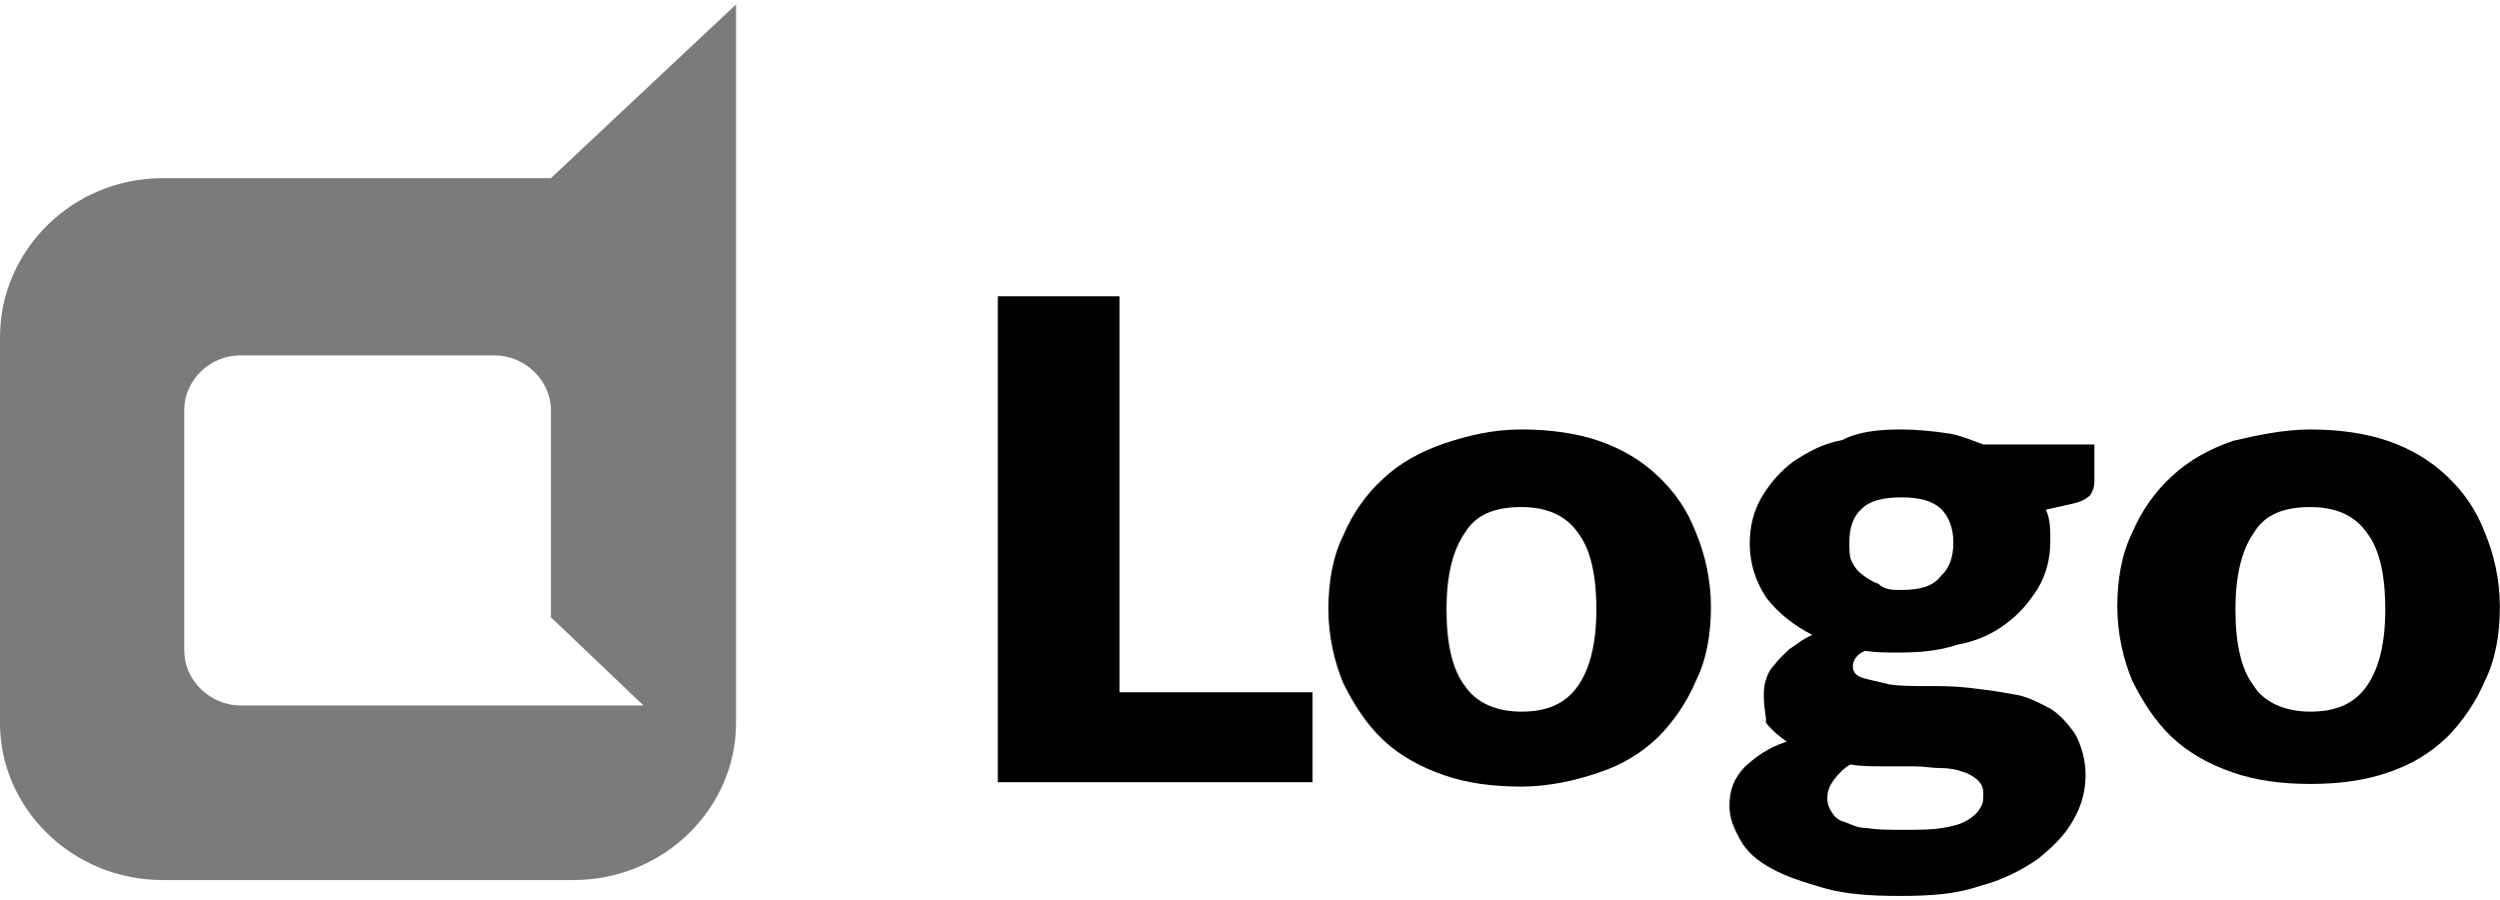
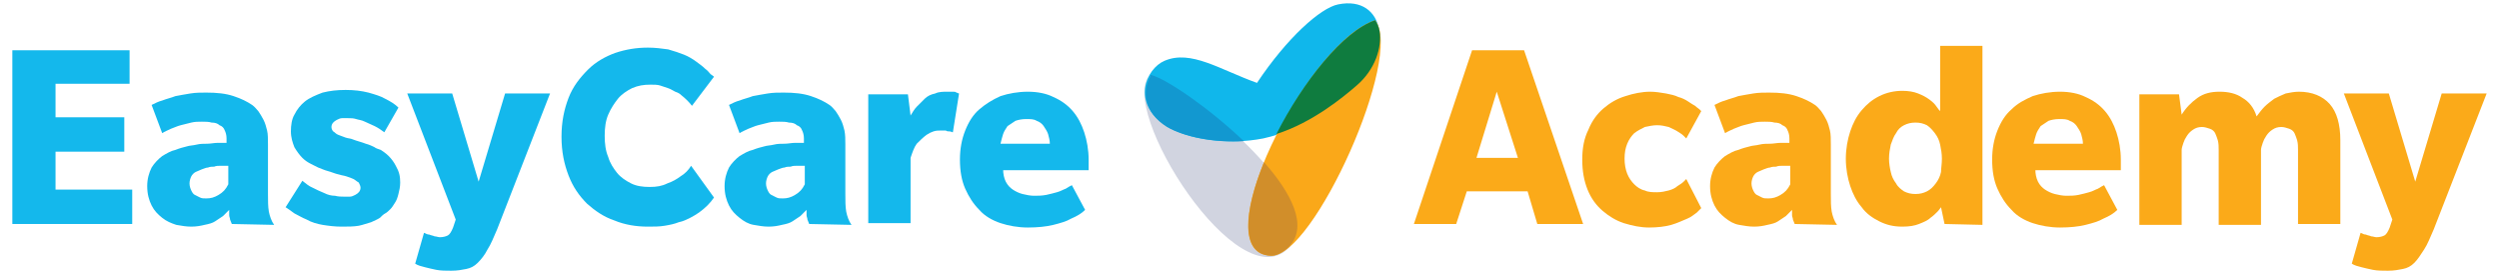
- <svg xmlns="http://www.w3.org/2000/svg" xmlns:xlink="http://www.w3.org/1999/xlink" version="1.1" id="Layer_1" x="0px" y="0px" viewBox="0 0 283.5 102" style="enable-background:new 0 0 283.5 102;" xml:space="preserve">
+ <svg xmlns="http://www.w3.org/2000/svg" version="1.1" id="Layer_1" x="0px" y="0px" viewBox="28 98.6 283.5 31.2" style="enable-background:new 28 98.6 283.5 31.2;" xml:space="preserve">
  <style type="text/css">
- 	.st0{clip-path:url(#XMLID_36_);}
- 	.st1{clip-path:url(#XMLID_37_);fill:#010101;}
- 	.st2{clip-path:url(#SVGID_2_);}
- 	.st3{clip-path:url(#XMLID_38_);fill:#010101;}
- 	.st4{clip-path:url(#SVGID_4_);}
- 	.st5{clip-path:url(#XMLID_39_);fill:#010101;}
- 	.st6{clip-path:url(#SVGID_6_);}
- 	.st7{clip-path:url(#XMLID_40_);fill:#010101;}
- 	.st8{clip-path:url(#SVGID_8_);}
- 	.st9{clip-path:url(#XMLID_41_);fill:#7B7B7B;}
+ 	.st0{fill:#14B8EC;}
+ 	.st1{fill:#FBAA19;}
+ 	.st2{fill:#D1D4E0;}
+ 	.st3{fill:#10B7EB;}
+ 	.st4{fill:#FAA819;}
+ 	.st5{fill:none;}
+ 	.st6{fill:#0F7C3F;}
+ 	.st7{fill:#1298D0;}
+ 	.st8{fill:#D18E2A;}
</style>
-   <g id="XMLID_21_">
-     <g>
-       <defs>
-         <polygon id="XMLID_18_" points="127,78.5 148.9,78.5 148.9,88.7 113.2,88.7 113.2,33.6 127,33.6    " />
-       </defs>
-       <clipPath id="XMLID_36_">
-         <use xlink:href="#XMLID_18_" style="overflow:visible;" />
-       </clipPath>
-       <g class="st0">
-         <defs>
-           <rect id="XMLID_19_" x="-1501.1" y="-110" width="2945" height="2666.8" />
-         </defs>
-         <clipPath id="XMLID_37_">
-           <use xlink:href="#XMLID_19_" style="overflow:visible;" />
-         </clipPath>
-         <rect id="XMLID_20_" x="103" y="23.3" class="st1" width="56.1" height="75.6" />
-       </g>
-     </g>
-     <g>
-       <defs>
-         <path id="SVGID_1_" d="M172.6,80.7c2.9,0,5-0.9,6.4-2.9c1.4-2,2.1-4.9,2.1-8.7c0-4-0.7-6.9-2.1-8.7c-1.4-2-3.6-2.9-6.4-2.9     c-3.1,0-5.2,0.9-6.4,2.9c-1.4,2-2.1,4.9-2.1,8.7c0,4,0.7,6.9,2.1,8.7C167.4,79.6,169.6,80.7,172.6,80.7z M172.6,48.7     c3.1,0,6.2,0.4,8.8,1.3c2.6,0.9,4.8,2.2,6.7,4c1.9,1.8,3.3,3.8,4.3,6.4c1,2.4,1.7,5.3,1.7,8.4s-0.5,6-1.7,8.4     c-1,2.4-2.6,4.7-4.3,6.4c-1.9,1.8-4,3.1-6.7,4c-2.6,0.9-5.7,1.6-8.8,1.6c-3.3,0-6.2-0.4-8.8-1.3c-2.6-0.9-5-2.2-6.9-4     s-3.3-4-4.5-6.4c-1-2.4-1.7-5.3-1.7-8.4s0.5-6,1.7-8.4c1-2.4,2.6-4.7,4.5-6.4c1.9-1.8,4.3-3.1,6.9-4     C166.5,49.4,169.3,48.7,172.6,48.7z" />
-       </defs>
-       <clipPath id="SVGID_2_">
-         <use xlink:href="#SVGID_1_" style="overflow:visible;" />
-       </clipPath>
-       <g class="st2">
-         <defs>
-           <rect id="XMLID_16_" x="-1501.1" y="-110" width="2945" height="2666.8" />
-         </defs>
-         <clipPath id="XMLID_38_">
-           <use xlink:href="#XMLID_16_" style="overflow:visible;" />
-         </clipPath>
-         <rect id="XMLID_17_" x="140.5" y="38.5" class="st3" width="63.7" height="61.1" />
-       </g>
-     </g>
-     <g>
-       <defs>
-         <path id="SVGID_3_" d="M215.7,66.9c2.1,0,3.6-0.4,4.5-1.6c1-0.9,1.4-2.2,1.4-3.8c0-1.6-0.5-2.9-1.4-3.8c-1-0.9-2.4-1.3-4.5-1.3     c-2.1,0-3.6,0.4-4.5,1.3c-1,0.9-1.4,2.2-1.4,3.8c0,0.7,0,1.6,0.2,2c0.2,0.4,0.5,1.1,1.2,1.6c0.5,0.4,1.2,0.9,1.9,1.1     C213.8,66.9,214.7,66.9,215.7,66.9z M225,90c0-0.7-0.2-1.1-0.7-1.6c-0.5-0.4-1-0.7-1.7-0.9c-0.5-0.2-1.4-0.4-2.4-0.4     c-1,0-1.9-0.2-3.1-0.2h-3.6c-1.2,0-2.4,0-3.6-0.2c-0.7,0.4-1.4,1.1-1.9,1.8c-0.5,0.7-0.7,1.3-0.7,2c0,0.7,0.2,1.1,0.5,1.6     s0.7,0.9,1.4,1.1c0.7,0.2,1.4,0.7,2.6,0.7c1.2,0.2,2.4,0.2,4,0.2c1.9,0,3.3,0,4.5-0.2s2.1-0.4,2.9-0.9c0.7-0.4,1.2-0.9,1.4-1.3     C225,91.1,225,90.7,225,90z M215.7,48.7c1.7,0,3.6,0.2,5,0.4c1.7,0.2,3.1,0.9,4.3,1.3h12.6v4.2c0,0.7-0.2,1.1-0.5,1.6     c-0.5,0.4-1,0.7-1.9,0.9l-3.1,0.7c0.5,1.1,0.5,2.2,0.5,3.6c0,2-0.5,3.8-1.4,5.3c-1,1.6-2.1,2.9-3.6,4c-1.4,1.1-3.3,2-5.5,2.4     c-2.1,0.7-4.3,0.9-6.7,0.9c-1.4,0-2.6,0-3.8-0.2c-1,0.4-1.4,1.1-1.4,1.8c0,0.7,0.5,1.1,1.2,1.3c0.7,0.2,1.7,0.4,2.9,0.7     c1.2,0.2,2.6,0.2,4.3,0.2c1.7,0,3.1,0,4.8,0.2c1.7,0.2,3.3,0.4,4.8,0.7c1.7,0.2,2.9,0.9,4.3,1.6c1.2,0.7,2.1,1.8,2.9,2.9     c0.7,1.3,1.2,2.9,1.2,4.7s-0.5,3.6-1.4,5.1c-1,1.8-2.4,3.1-4,4.4c-1.9,1.3-4,2.4-6.7,3.1c-2.6,0.9-5.5,1.1-9,1.1     c-3.3,0-6.2-0.2-8.6-0.9c-2.4-0.7-4.3-1.3-5.9-2.2c-1.7-0.9-2.9-2-3.6-3.3c-0.7-1.3-1.2-2.4-1.2-3.8c0-1.8,0.5-3.1,1.7-4.4     c1.2-1.1,2.6-2.2,4.8-2.9c-1-0.7-1.7-1.3-2.4-2.2c0.2-0.2-0.2-1.3-0.2-2.9c0-0.7,0-1.1,0.2-1.8c0.2-0.7,0.5-1.3,1-1.8     c0.5-0.7,1-1.1,1.7-1.8c0.7-0.4,1.4-1.1,2.6-1.6c-2.1-1.1-3.8-2.4-5.2-4.2c-1.2-1.8-1.9-3.8-1.9-6.2c0-2,0.5-3.8,1.4-5.3     s2.1-2.9,3.6-4c1.7-1.1,3.3-2,5.5-2.4C210.9,48.9,213.3,48.7,215.7,48.7z" />
-       </defs>
-       <clipPath id="SVGID_4_">
-         <use xlink:href="#SVGID_3_" style="overflow:visible;" />
-       </clipPath>
-       <g class="st4">
-         <defs>
-           <rect id="XMLID_12_" x="-1501.1" y="-110" width="2945" height="2666.8" />
-         </defs>
-         <clipPath id="XMLID_39_">
-           <use xlink:href="#XMLID_12_" style="overflow:visible;" />
-         </clipPath>
-         <rect id="XMLID_13_" x="185.7" y="38.5" class="st5" width="62.1" height="73.4" />
-       </g>
-     </g>
-     <g>
-       <defs>
-         <path id="SVGID_5_" d="M262.1,80.7c2.9,0,5-0.9,6.4-2.9c1.4-2,2.1-4.9,2.1-8.7c0-4-0.7-6.9-2.1-8.7c-1.4-2-3.6-2.9-6.4-2.9     c-3.1,0-5.2,0.9-6.4,2.9c-1.4,2-2.1,4.9-2.1,8.7c0,4,0.7,6.9,2.1,8.7C256.8,79.6,259.2,80.7,262.1,80.7z M262.1,48.7     c3.1,0,6.2,0.4,8.8,1.3c2.6,0.9,4.8,2.2,6.7,4c1.9,1.8,3.3,3.8,4.3,6.4c1,2.4,1.7,5.3,1.7,8.4s-0.5,6-1.7,8.4     c-1,2.4-2.6,4.7-4.3,6.4c-1.9,1.8-4,3.1-6.7,4c-2.6,0.9-5.5,1.3-8.8,1.3s-6.2-0.4-8.8-1.3c-2.6-0.9-5-2.2-6.9-4     c-1.9-1.8-3.3-4-4.5-6.4c-1-2.4-1.7-5.3-1.7-8.4s0.5-6,1.7-8.4c1-2.4,2.6-4.7,4.5-6.4c1.9-1.8,4.3-3.1,6.9-4     C255.9,49.4,259,48.7,262.1,48.7z" />
-       </defs>
-       <clipPath id="SVGID_6_">
-         <use xlink:href="#SVGID_5_" style="overflow:visible;" />
-       </clipPath>
-       <g class="st6">
-         <defs>
-           <rect id="XMLID_7_" x="-1501.1" y="-110" width="2945" height="2666.8" />
-         </defs>
-         <clipPath id="XMLID_40_">
-           <use xlink:href="#XMLID_7_" style="overflow:visible;" />
-         </clipPath>
-         <rect id="XMLID_8_" x="230" y="38.5" class="st7" width="63.7" height="60.9" />
-       </g>
-     </g>
-     <g>
-       <defs>
-         <path id="SVGID_7_" d="M62.5,70V46.5c0-3.3-2.9-6.2-6.4-6.2H27.3c-3.6,0-6.4,2.9-6.4,6.2v27.3c0,3.3,2.9,6.2,6.4,6.2H73L62.5,70z      M18.5,20.2h44L83.5,0.5V82c0,9.6-8.1,17.8-18.5,17.8H18.5C8.1,99.8,0,91.6,0,82V38.2C0,28.5,8.1,20.2,18.5,20.2z" />
-       </defs>
-       <clipPath id="SVGID_8_">
-         <use xlink:href="#SVGID_7_" style="overflow:visible;" />
-       </clipPath>
-       <g class="st8">
-         <defs>
-           <rect id="XMLID_3_" x="-1501.1" y="-110" width="2945" height="2666.8" />
-         </defs>
-         <clipPath id="XMLID_41_">
-           <use xlink:href="#XMLID_3_" style="overflow:visible;" />
-         </clipPath>
-         <rect id="XMLID_4_" x="-10.2" y="-9.8" class="st9" width="103.9" height="119.8" />
-       </g>
+   <g>
+     <g id="XMLID_298_">
+       <path id="XMLID_334_" class="st0" d="M29.4,124v-19.7h13.3v3.8h-8.4v3.8h7.8v3.9h-7.8v4.3H43v3.9H29.4z" />
+       <path id="XMLID_331_" class="st0" d="M54.3,124c-0.1-0.2-0.1-0.3-0.2-0.5c0-0.2-0.1-0.3-0.1-0.5c0-0.2,0-0.4,0-0.6    c-0.2,0.2-0.4,0.4-0.7,0.7c-0.3,0.2-0.6,0.4-0.9,0.6c-0.3,0.2-0.7,0.3-1.2,0.4c-0.4,0.1-0.9,0.2-1.5,0.2s-1.1-0.1-1.7-0.2    c-0.6-0.2-1.1-0.4-1.6-0.8c-0.5-0.4-0.9-0.8-1.2-1.4c-0.3-0.6-0.5-1.3-0.5-2.2c0-0.8,0.2-1.5,0.5-2.1c0.3-0.5,0.8-1,1.2-1.3    c0.5-0.3,1-0.6,1.5-0.7c0.5-0.2,0.9-0.3,1.3-0.4c0.3-0.1,0.7-0.1,1.1-0.2c0.4-0.1,0.8-0.1,1.2-0.1c0.4,0,0.8-0.1,1.2-0.1    s0.7,0,1,0v-0.5c0-0.4-0.1-0.7-0.2-0.9c-0.1-0.3-0.3-0.5-0.6-0.6c-0.2-0.2-0.5-0.3-0.9-0.3c-0.3-0.1-0.7-0.1-1.1-0.1    c-0.4,0-0.8,0-1.2,0.1c-0.4,0.1-0.8,0.2-1.2,0.3c-0.4,0.1-0.8,0.3-1.1,0.4c-0.4,0.2-0.7,0.3-1,0.5l-1.2-3.2    c0.4-0.2,0.8-0.4,1.2-0.5c0.5-0.2,1-0.3,1.5-0.5c0.5-0.1,1.1-0.2,1.7-0.3s1.2-0.1,1.8-0.1c1.2,0,2.2,0.1,3.1,0.4    c0.9,0.3,1.5,0.6,2.1,1c0.3,0.2,0.5,0.5,0.7,0.7c0.2,0.3,0.4,0.6,0.6,1c0.2,0.4,0.3,0.8,0.4,1.2s0.1,1,0.1,1.6v5.6    c0,0.8,0,1.4,0.1,2c0.1,0.5,0.3,1.1,0.6,1.5L54.3,124z M53.9,117.4c0,0-0.1,0-0.3,0c-0.2,0-0.4,0-0.6,0s-0.5,0-0.7,0.1    c-0.2,0-0.5,0-0.7,0.1c-0.2,0-0.4,0.1-0.7,0.2c-0.2,0.1-0.5,0.2-0.7,0.3s-0.4,0.3-0.5,0.5c-0.1,0.2-0.2,0.5-0.2,0.8    c0,0.3,0.1,0.6,0.2,0.8s0.2,0.4,0.4,0.5c0.2,0.1,0.4,0.2,0.6,0.3c0.2,0.1,0.4,0.1,0.7,0.1c0.5,0,0.9-0.1,1.4-0.4    c0.5-0.3,0.8-0.6,1.1-1.2C53.9,119.5,53.9,117.4,53.9,117.4z" />
+       <path id="XMLID_329_" class="st0" d="M73.4,119.3c0,0.5-0.1,0.9-0.2,1.3c-0.1,0.4-0.2,0.7-0.4,1c-0.2,0.3-0.3,0.5-0.5,0.7    c-0.2,0.2-0.4,0.4-0.6,0.5c-0.2,0.1-0.4,0.3-0.6,0.5c-0.3,0.2-0.6,0.3-1,0.5c-0.4,0.1-0.9,0.3-1.4,0.4c-0.6,0.1-1.2,0.1-2,0.1    c-0.7,0-1.5-0.1-2.1-0.2c-0.6-0.1-1.3-0.3-1.8-0.6c-0.5-0.2-1-0.5-1.4-0.7c-0.4-0.3-0.7-0.5-1-0.7l1.9-3c0.4,0.3,0.7,0.6,1.2,0.8    c0.4,0.2,0.8,0.4,1.3,0.6c0.4,0.2,0.8,0.3,1.2,0.3c0.4,0.1,0.7,0.1,1,0.1c0.3,0,0.5,0,0.7,0s0.4-0.1,0.6-0.2    c0.2-0.1,0.3-0.2,0.4-0.3s0.2-0.3,0.2-0.5c0-0.2-0.1-0.4-0.2-0.6c-0.2-0.1-0.4-0.3-0.6-0.4s-0.5-0.2-0.8-0.3    c-0.3-0.1-0.5-0.1-0.8-0.2c-0.5-0.1-0.9-0.3-1.3-0.4c-0.4-0.1-0.8-0.3-1.1-0.4c-0.2-0.1-0.4-0.2-0.8-0.4s-0.7-0.4-1-0.7    c-0.3-0.3-0.6-0.7-0.9-1.2c-0.2-0.5-0.4-1.1-0.4-1.8c0-0.7,0.1-1.4,0.4-1.9c0.3-0.6,0.7-1.1,1.2-1.5c0.5-0.4,1.2-0.7,2-1    c0.8-0.2,1.6-0.3,2.6-0.3s1.8,0.1,2.6,0.3c0.7,0.2,1.4,0.4,1.9,0.7c0.6,0.3,1.1,0.6,1.5,1l-1.6,2.8c-0.4-0.3-0.7-0.5-1.1-0.7    c-0.4-0.2-0.7-0.3-1.1-0.5c-0.4-0.2-0.7-0.2-1-0.3c-0.3-0.1-0.6-0.1-0.9-0.1s-0.5,0-0.7,0s-0.4,0.1-0.6,0.2s-0.3,0.2-0.4,0.3    c-0.1,0.1-0.2,0.3-0.2,0.5c0,0.2,0.1,0.4,0.2,0.5c0.2,0.1,0.3,0.3,0.6,0.4s0.5,0.2,0.8,0.3c0.3,0.1,0.6,0.1,0.8,0.2    c0.5,0.2,1,0.3,1.5,0.5c0.4,0.1,0.8,0.3,1,0.4c0.1,0.1,0.4,0.2,0.7,0.3c0.3,0.2,0.6,0.4,0.9,0.7c0.3,0.3,0.6,0.7,0.8,1.1    C73.3,118.1,73.4,118.6,73.4,119.3z" />
+       <path id="XMLID_327_" class="st0" d="M84.4,124.6c-0.4,0.9-0.7,1.7-1.1,2.3c-0.3,0.6-0.7,1.1-1.1,1.5c-0.4,0.4-0.8,0.6-1.3,0.7    c-0.5,0.1-1,0.2-1.7,0.2c-0.6,0-1.2,0-1.7-0.1s-0.9-0.2-1.3-0.3c-0.4-0.1-0.8-0.2-1.1-0.4l1-3.5c0.2,0.1,0.4,0.2,0.6,0.2    c0.2,0.1,0.4,0.1,0.6,0.2c0.2,0,0.4,0.1,0.6,0.1c0.4,0,0.7-0.1,0.9-0.2c0.2-0.1,0.4-0.4,0.6-0.9l0.3-0.9l-5.5-14.3h5.1l3,10l3-10    h5.1L84.4,124.6z" />
+       <path id="XMLID_325_" class="st0" d="M109,121c-0.4,0.6-1,1.2-1.7,1.7c-0.3,0.2-0.6,0.4-1,0.6c-0.4,0.2-0.8,0.4-1.3,0.5    c-0.5,0.2-1,0.3-1.6,0.4s-1.2,0.1-1.9,0.1c-1.3,0-2.6-0.2-3.8-0.7c-1.2-0.4-2.2-1.1-3.1-1.9c-0.9-0.9-1.6-1.9-2.1-3.2    c-0.5-1.3-0.8-2.7-0.8-4.4s0.3-3.1,0.8-4.4c0.5-1.3,1.3-2.3,2.2-3.2c0.9-0.9,2-1.5,3.1-1.9c1.2-0.4,2.4-0.6,3.7-0.6    c0.8,0,1.6,0.1,2.3,0.2c0.7,0.2,1.3,0.4,1.8,0.6c0.5,0.2,1,0.5,1.4,0.8s0.7,0.5,1,0.8c0.3,0.2,0.5,0.5,0.6,0.6    c0.3,0.2,0.4,0.3,0.4,0.3l-2.5,3.3c-0.3-0.4-0.7-0.8-1.2-1.2c-0.2-0.2-0.4-0.3-0.7-0.4c-0.2-0.1-0.5-0.3-0.8-0.4s-0.6-0.2-0.9-0.3    c-0.3-0.1-0.7-0.1-1.1-0.1c-0.8,0-1.4,0.1-2.1,0.4c-0.6,0.3-1.2,0.7-1.6,1.2s-0.8,1.1-1.1,1.8c-0.3,0.7-0.4,1.5-0.4,2.4    c0,0.9,0.1,1.7,0.4,2.4c0.2,0.7,0.6,1.3,1,1.8s1,0.9,1.6,1.2c0.6,0.3,1.3,0.4,2.1,0.4c0.8,0,1.4-0.1,2-0.4    c0.6-0.2,1.1-0.5,1.5-0.8c0.5-0.3,0.9-0.7,1.2-1.2L109,121z" />
+       <path id="XMLID_322_" class="st0" d="M119.8,124c-0.1-0.2-0.1-0.3-0.2-0.5c0-0.2-0.1-0.3-0.1-0.5c0-0.2,0-0.4,0-0.6    c-0.2,0.2-0.4,0.4-0.7,0.7c-0.3,0.2-0.6,0.4-0.9,0.6c-0.3,0.2-0.7,0.3-1.2,0.4c-0.4,0.1-0.9,0.2-1.5,0.2s-1.1-0.1-1.7-0.2    s-1.1-0.4-1.6-0.8c-0.5-0.4-0.9-0.8-1.2-1.4c-0.3-0.6-0.5-1.3-0.5-2.2c0-0.8,0.2-1.5,0.5-2.1c0.3-0.5,0.8-1,1.2-1.3    c0.5-0.3,1-0.6,1.5-0.7c0.5-0.2,0.9-0.3,1.3-0.4c0.3-0.1,0.7-0.1,1.1-0.2c0.4-0.1,0.8-0.1,1.2-0.1c0.4,0,0.8-0.1,1.2-0.1    s0.7,0,1,0v-0.5c0-0.4-0.1-0.7-0.2-0.9c-0.1-0.3-0.3-0.5-0.6-0.6c-0.2-0.2-0.5-0.3-0.9-0.3c-0.3-0.1-0.7-0.1-1.1-0.1    s-0.8,0-1.2,0.1c-0.4,0.1-0.8,0.2-1.2,0.3c-0.4,0.1-0.8,0.3-1.1,0.4c-0.4,0.2-0.7,0.3-1,0.5l-1.2-3.2c0.4-0.2,0.8-0.4,1.2-0.5    c0.5-0.2,1-0.3,1.5-0.5c0.5-0.1,1.1-0.2,1.7-0.3s1.2-0.1,1.8-0.1c1.2,0,2.2,0.1,3.1,0.4c0.9,0.3,1.5,0.6,2.1,1    c0.3,0.2,0.5,0.5,0.7,0.7c0.2,0.3,0.4,0.6,0.6,1s0.3,0.8,0.4,1.2c0.1,0.5,0.1,1,0.1,1.6v5.6c0,0.8,0,1.4,0.1,2    c0.1,0.5,0.3,1.1,0.6,1.5L119.8,124z M119.3,117.4c0,0-0.1,0-0.3,0c-0.2,0-0.4,0-0.6,0s-0.5,0-0.7,0.1c-0.2,0-0.5,0-0.7,0.1    c-0.2,0-0.4,0.1-0.7,0.2c-0.2,0.1-0.5,0.2-0.7,0.3s-0.4,0.3-0.5,0.5c-0.1,0.2-0.2,0.5-0.2,0.8c0,0.3,0.1,0.6,0.2,0.8    s0.2,0.4,0.4,0.5c0.2,0.1,0.4,0.2,0.6,0.3c0.2,0.1,0.4,0.1,0.7,0.1c0.5,0,0.9-0.1,1.4-0.4c0.5-0.3,0.8-0.6,1.1-1.2    C119.3,119.5,119.3,117.4,119.3,117.4z" />
+       <path id="XMLID_320_" class="st0" d="M136.1,113.6c-0.1,0-0.2-0.1-0.4-0.1c-0.1,0-0.3,0-0.4-0.1c-0.2,0-0.3,0-0.5,0    c-0.3,0-0.6,0-0.9,0.1c-0.3,0.1-0.5,0.2-0.8,0.4c-0.4,0.3-0.7,0.6-1.1,1c-0.3,0.4-0.5,1-0.7,1.6v7.4h-4.8v-14.6h4.5l0.3,2.4    c0.2-0.3,0.4-0.7,0.7-1c0.3-0.3,0.6-0.6,0.9-0.9c0.3-0.3,0.7-0.5,1.2-0.6c0.4-0.2,0.9-0.2,1.4-0.2c0.2,0,0.4,0,0.6,0    s0.3,0,0.4,0.1c0.1,0,0.2,0.1,0.3,0.1L136.1,113.6z" />
+       <path id="XMLID_317_" class="st0" d="M141.8,117.8c0,0.5,0.1,1,0.3,1.4c0.2,0.4,0.5,0.7,0.8,0.9s0.7,0.4,1.1,0.5    c0.4,0.1,0.9,0.2,1.3,0.2c0.4,0,0.9,0,1.4-0.1c0.4-0.1,0.9-0.2,1.2-0.3c0.4-0.1,0.7-0.3,1-0.4c0.3-0.2,0.5-0.3,0.7-0.4l1.5,2.8    c-0.4,0.4-0.9,0.7-1.6,1c-0.5,0.3-1.2,0.5-2,0.7c-0.8,0.2-1.8,0.3-2.9,0.3s-2.2-0.2-3.1-0.5c-0.9-0.3-1.8-0.8-2.4-1.5    c-0.7-0.7-1.2-1.5-1.6-2.4c-0.4-0.9-0.6-2-0.6-3.3c0-1.2,0.2-2.3,0.6-3.3c0.4-1,0.9-1.8,1.6-2.4s1.5-1.1,2.4-1.5    c0.9-0.3,2-0.5,3.1-0.5s2.1,0.2,2.9,0.6c0.9,0.4,1.6,0.9,2.2,1.6c0.6,0.7,1,1.5,1.3,2.4c0.3,0.9,0.5,2,0.5,3.1v1.2h-9.7V117.8z     M147.1,114.9c0-0.4-0.1-0.7-0.2-1.1c-0.1-0.3-0.3-0.6-0.5-0.9c-0.2-0.3-0.5-0.5-0.8-0.6c-0.3-0.2-0.7-0.2-1.2-0.2    s-0.9,0.1-1.2,0.2c-0.3,0.2-0.6,0.4-0.9,0.6c-0.2,0.3-0.4,0.6-0.5,0.9c-0.1,0.3-0.2,0.7-0.3,1.1H147.1z" />
+       <path id="XMLID_314_" class="st1" d="M202.4,124l-1.1-3.7h-6.9l-1.2,3.7h-4.8l6.6-19.7h5.9l6.7,19.7    C207.6,124,202.4,124,202.4,124z M197.8,109l-2.3,7.5h4.7L197.8,109z" />
+       <path id="XMLID_312_" class="st1" d="M221,122.2c-0.1,0.1-0.2,0.2-0.5,0.5c-0.3,0.2-0.6,0.5-1.1,0.7c-0.5,0.2-1.1,0.5-1.8,0.7    c-0.7,0.2-1.6,0.3-2.5,0.3c-1,0-1.9-0.2-2.9-0.5c-0.9-0.3-1.7-0.8-2.4-1.4s-1.3-1.4-1.7-2.4s-0.6-2.1-0.6-3.4    c0-1.3,0.2-2.4,0.7-3.4c0.4-1,1-1.8,1.7-2.4s1.5-1.1,2.5-1.4c0.9-0.3,1.9-0.5,2.8-0.5c0.6,0,1.2,0.1,1.8,0.2    c0.5,0.1,1,0.2,1.4,0.4c0.4,0.1,0.8,0.3,1.1,0.5c0.3,0.2,0.6,0.4,0.8,0.5c0.2,0.2,0.4,0.3,0.5,0.4s0.2,0.2,0.2,0.2l-1.7,3.1    c0,0-0.1-0.1-0.3-0.3s-0.4-0.3-0.7-0.5s-0.6-0.3-1-0.5c-0.4-0.1-0.8-0.2-1.3-0.2s-0.9,0.1-1.4,0.2c-0.4,0.2-0.8,0.4-1.2,0.7    c-0.3,0.3-0.6,0.7-0.8,1.2s-0.3,1-0.3,1.7c0,0.6,0.1,1.2,0.3,1.7s0.5,0.9,0.8,1.2c0.3,0.3,0.7,0.6,1.2,0.7    c0.4,0.2,0.9,0.2,1.4,0.2s0.9-0.1,1.3-0.2c0.4-0.1,0.8-0.3,1-0.5c0.3-0.2,0.5-0.3,0.7-0.5c0.2-0.2,0.3-0.3,0.3-0.3L221,122.2z" />
+       <path id="XMLID_309_" class="st1" d="M231.6,124c-0.1-0.2-0.1-0.3-0.2-0.5c0-0.2-0.1-0.3-0.1-0.5c0-0.2,0-0.4,0-0.6    c-0.2,0.2-0.4,0.4-0.7,0.7c-0.3,0.2-0.6,0.4-0.9,0.6c-0.3,0.2-0.7,0.3-1.2,0.4c-0.4,0.1-0.9,0.2-1.5,0.2s-1.1-0.1-1.7-0.2    s-1.1-0.4-1.6-0.8c-0.5-0.4-0.9-0.8-1.2-1.4c-0.3-0.6-0.5-1.3-0.5-2.2c0-0.8,0.2-1.5,0.5-2.1c0.3-0.5,0.8-1,1.2-1.3    c0.5-0.3,1-0.6,1.5-0.7c0.5-0.2,0.9-0.3,1.3-0.4c0.3-0.1,0.7-0.1,1.1-0.2c0.4-0.1,0.8-0.1,1.2-0.1s0.8-0.1,1.2-0.1s0.7,0,1,0v-0.5    c0-0.4-0.1-0.7-0.2-0.9c-0.1-0.3-0.3-0.5-0.6-0.6c-0.2-0.2-0.5-0.3-0.9-0.3c-0.3-0.1-0.7-0.1-1.1-0.1s-0.8,0-1.2,0.1    c-0.4,0.1-0.8,0.2-1.2,0.3s-0.8,0.3-1.1,0.4c-0.4,0.2-0.7,0.3-1,0.5l-1.2-3.2c0.4-0.2,0.8-0.4,1.2-0.5c0.5-0.2,1-0.3,1.5-0.5    c0.5-0.1,1.1-0.2,1.7-0.3c0.6-0.1,1.2-0.1,1.8-0.1c1.2,0,2.2,0.1,3.1,0.4c0.9,0.3,1.5,0.6,2.1,1c0.3,0.2,0.5,0.5,0.7,0.7    c0.2,0.3,0.4,0.6,0.6,1s0.3,0.8,0.4,1.2s0.1,1,0.1,1.6v5.6c0,0.8,0,1.4,0.1,2c0.1,0.5,0.3,1.1,0.6,1.5L231.6,124z M231.1,117.4    c0,0-0.1,0-0.3,0s-0.4,0-0.6,0c-0.2,0-0.5,0-0.7,0.1c-0.2,0-0.5,0-0.7,0.1c-0.2,0-0.4,0.1-0.7,0.2c-0.2,0.1-0.5,0.2-0.7,0.3    s-0.4,0.3-0.5,0.5c-0.1,0.2-0.2,0.5-0.2,0.8c0,0.3,0.1,0.6,0.2,0.8c0.1,0.2,0.2,0.4,0.4,0.5s0.4,0.2,0.6,0.3    c0.2,0.1,0.4,0.1,0.7,0.1c0.5,0,0.9-0.1,1.4-0.4c0.5-0.3,0.8-0.6,1.1-1.2V117.4z" />
+       <path id="XMLID_306_" class="st1" d="M248.6,124l-0.4-1.9c-0.1,0.1-0.2,0.3-0.4,0.5c-0.2,0.2-0.5,0.5-0.8,0.7    c-0.3,0.3-0.8,0.5-1.3,0.7c-0.5,0.2-1.1,0.3-1.9,0.3c-1,0-1.8-0.2-2.6-0.6s-1.5-0.9-2-1.6c-0.6-0.7-1-1.5-1.3-2.4s-0.5-2-0.5-3.1    s0.2-2.2,0.5-3.1s0.7-1.7,1.3-2.4s1.2-1.2,2-1.6s1.7-0.6,2.6-0.6c0.7,0,1.3,0.1,1.8,0.3s0.9,0.4,1.3,0.7c0.4,0.3,0.6,0.5,0.8,0.8    s0.3,0.4,0.4,0.5v-7.4h4.8v20.3L248.6,124L248.6,124z M248.3,116.6c0-0.6-0.1-1.1-0.2-1.6c-0.1-0.5-0.3-0.9-0.6-1.3    s-0.6-0.7-0.9-0.9c-0.4-0.2-0.8-0.3-1.3-0.3s-0.9,0.1-1.3,0.3c-0.4,0.2-0.7,0.5-0.9,0.9c-0.3,0.4-0.4,0.8-0.6,1.3    c-0.1,0.5-0.2,1-0.2,1.6c0,0.5,0.1,1.1,0.2,1.5c0.1,0.5,0.3,0.9,0.6,1.3c0.2,0.4,0.6,0.7,0.9,0.9c0.4,0.2,0.8,0.3,1.3,0.3    s0.9-0.1,1.3-0.3c0.4-0.2,0.7-0.5,1-0.9c0.3-0.4,0.5-0.8,0.6-1.3C248.2,117.7,248.3,117.2,248.3,116.6z" />
+       <path id="XMLID_303_" class="st1" d="M258.9,117.8c0,0.5,0.1,1,0.3,1.4c0.2,0.4,0.5,0.7,0.8,0.9s0.7,0.4,1.1,0.5s0.9,0.2,1.3,0.2    c0.5,0,0.9,0,1.4-0.1c0.4-0.1,0.9-0.2,1.2-0.3c0.4-0.1,0.7-0.3,1-0.4c0.3-0.2,0.5-0.3,0.7-0.4l1.5,2.8c-0.4,0.4-0.9,0.7-1.6,1    c-0.5,0.3-1.2,0.5-2,0.7c-0.8,0.2-1.8,0.3-2.9,0.3c-1.1,0-2.2-0.2-3.1-0.5c-0.9-0.3-1.8-0.8-2.4-1.5c-0.7-0.7-1.2-1.5-1.6-2.4    c-0.4-0.9-0.6-2-0.6-3.3c0-1.2,0.2-2.3,0.6-3.3s0.9-1.8,1.6-2.4c0.7-0.7,1.5-1.1,2.4-1.5c0.9-0.3,2-0.5,3.1-0.5    c1.1,0,2.1,0.2,2.9,0.6c0.9,0.4,1.6,0.9,2.2,1.6c0.6,0.7,1,1.5,1.3,2.4c0.3,0.9,0.5,2,0.5,3.1v1.2h-9.7V117.8z M264.3,114.9    c0-0.4-0.1-0.7-0.2-1.1c-0.1-0.3-0.3-0.6-0.5-0.9c-0.2-0.3-0.5-0.5-0.8-0.6c-0.3-0.2-0.7-0.2-1.2-0.2s-0.9,0.1-1.2,0.2    c-0.3,0.2-0.6,0.4-0.9,0.6c-0.2,0.3-0.4,0.6-0.5,0.9c-0.1,0.3-0.2,0.7-0.3,1.1H264.3z" />
+       <path id="XMLID_301_" class="st1" d="M288.7,124v-8.4c0-0.4,0-0.7-0.1-1.1c-0.1-0.3-0.2-0.6-0.3-0.8c-0.1-0.2-0.3-0.4-0.6-0.5    c-0.3-0.1-0.6-0.2-0.9-0.2c-0.4,0-0.7,0.1-1,0.3c-0.3,0.2-0.5,0.4-0.7,0.7c-0.2,0.3-0.3,0.5-0.4,0.8c-0.1,0.3-0.2,0.6-0.2,0.8v8.5    h-4.8v-8.5c0-0.4,0-0.7-0.1-1.1c-0.1-0.3-0.2-0.6-0.3-0.8s-0.3-0.4-0.6-0.5s-0.6-0.2-0.9-0.2c-0.4,0-0.7,0.1-1,0.3    c-0.3,0.2-0.5,0.4-0.7,0.7c-0.2,0.3-0.3,0.5-0.4,0.8c-0.1,0.3-0.2,0.6-0.2,0.8v8.5h-4.8v-14.8h4.5l0.3,2.3    c0.5-0.8,1.1-1.4,1.8-1.9c0.7-0.5,1.5-0.7,2.5-0.7s1.9,0.2,2.6,0.7c0.7,0.4,1.3,1.1,1.6,2.1c0.3-0.4,0.6-0.8,0.9-1.1    c0.3-0.3,0.7-0.6,1.1-0.9c0.4-0.2,0.8-0.4,1.3-0.6c0.5-0.1,1-0.2,1.5-0.2c1.5,0,2.7,0.5,3.5,1.4c0.8,0.9,1.2,2.3,1.2,4.1v9.5    H288.7z" />
+       <path id="XMLID_299_" class="st1" d="M304.1,124.6c-0.4,0.9-0.7,1.7-1.1,2.3s-0.7,1.1-1.1,1.5c-0.4,0.4-0.8,0.6-1.3,0.7    c-0.5,0.1-1,0.2-1.7,0.2c-0.6,0-1.2,0-1.7-0.1s-0.9-0.2-1.3-0.3c-0.4-0.1-0.8-0.2-1.1-0.4l1-3.5c0.2,0.1,0.4,0.2,0.6,0.2    c0.2,0.1,0.4,0.1,0.6,0.2c0.2,0,0.4,0.1,0.6,0.1c0.4,0,0.7-0.1,0.9-0.2c0.2-0.1,0.4-0.4,0.6-0.9l0.3-0.9l-5.5-14.3h5.1l3,10l3-10    h5.1L304.1,124.6z" />
    </g>
  </g>
+   <g id="XMLID_4_">
+     <path id="XMLID_64_" class="st2" d="M158.5,107.1c3.8,1.1,20.5,13.9,15.8,19.5C168.6,133,154.6,110.7,158.5,107.1z" />
+     <path id="XMLID_61_" class="st3" d="M170.6,108c-4.2-1.5-7.5-3.8-10.5-2.5c-2.1,0.9-3.8,4.8,0.2,7.4c2.4,1.5,6.9,2.2,11,1.4   c4.7-1,9-4.4,10.6-5.9c4.2-3.8,3.3-10.4-2.1-9.3C177.8,99.5,174,102.9,170.6,108z" />
+     <path id="XMLID_18_" class="st4" d="M184,100.9c-7.8,2.5-19.7,26.5-11.8,26.7C177,127.8,187.3,104.9,184,100.9z" />
+     <g id="XMLID_70_">
+       <path id="XMLID_71_" class="st5" d="M184.5,102.1c0.3,2-0.5,4.5-2.6,6.3c-1.5,1.3-5,4.2-9.1,5.5c-3.4,6.8-4.8,13.6-0.6,13.8    C176.7,127.8,185.8,108.1,184.5,102.1z" />
+     </g>
+     <path id="XMLID_72_" class="st6" d="M184.5,102.1c-0.1-0.5-0.3-0.9-0.5-1.2c-3.6,1.2-8.2,7-11.2,12.9c4.1-1.3,7.6-4.2,9.1-5.5   C184,106.5,184.8,104,184.5,102.1z" />
+     <path id="XMLID_68_" class="st7" d="M169.1,114.6c-4-3.8-8.7-7-10.5-7.5c-0.1,0-0.1,0.1-0.1,0.2c-0.9,1.6-0.8,4,1.9,5.7   C162.3,114.1,165.7,114.8,169.1,114.6z" />
+     <path id="XMLID_73_" class="st8" d="M171.4,117c-2.3,5.6-2.7,10.5,0.8,10.6c0.6,0,1.2-0.3,1.9-0.9c0.1-0.1,0.1-0.1,0.2-0.2   C176.4,124.2,174.5,120.5,171.4,117z" />
+   </g>
</svg>
